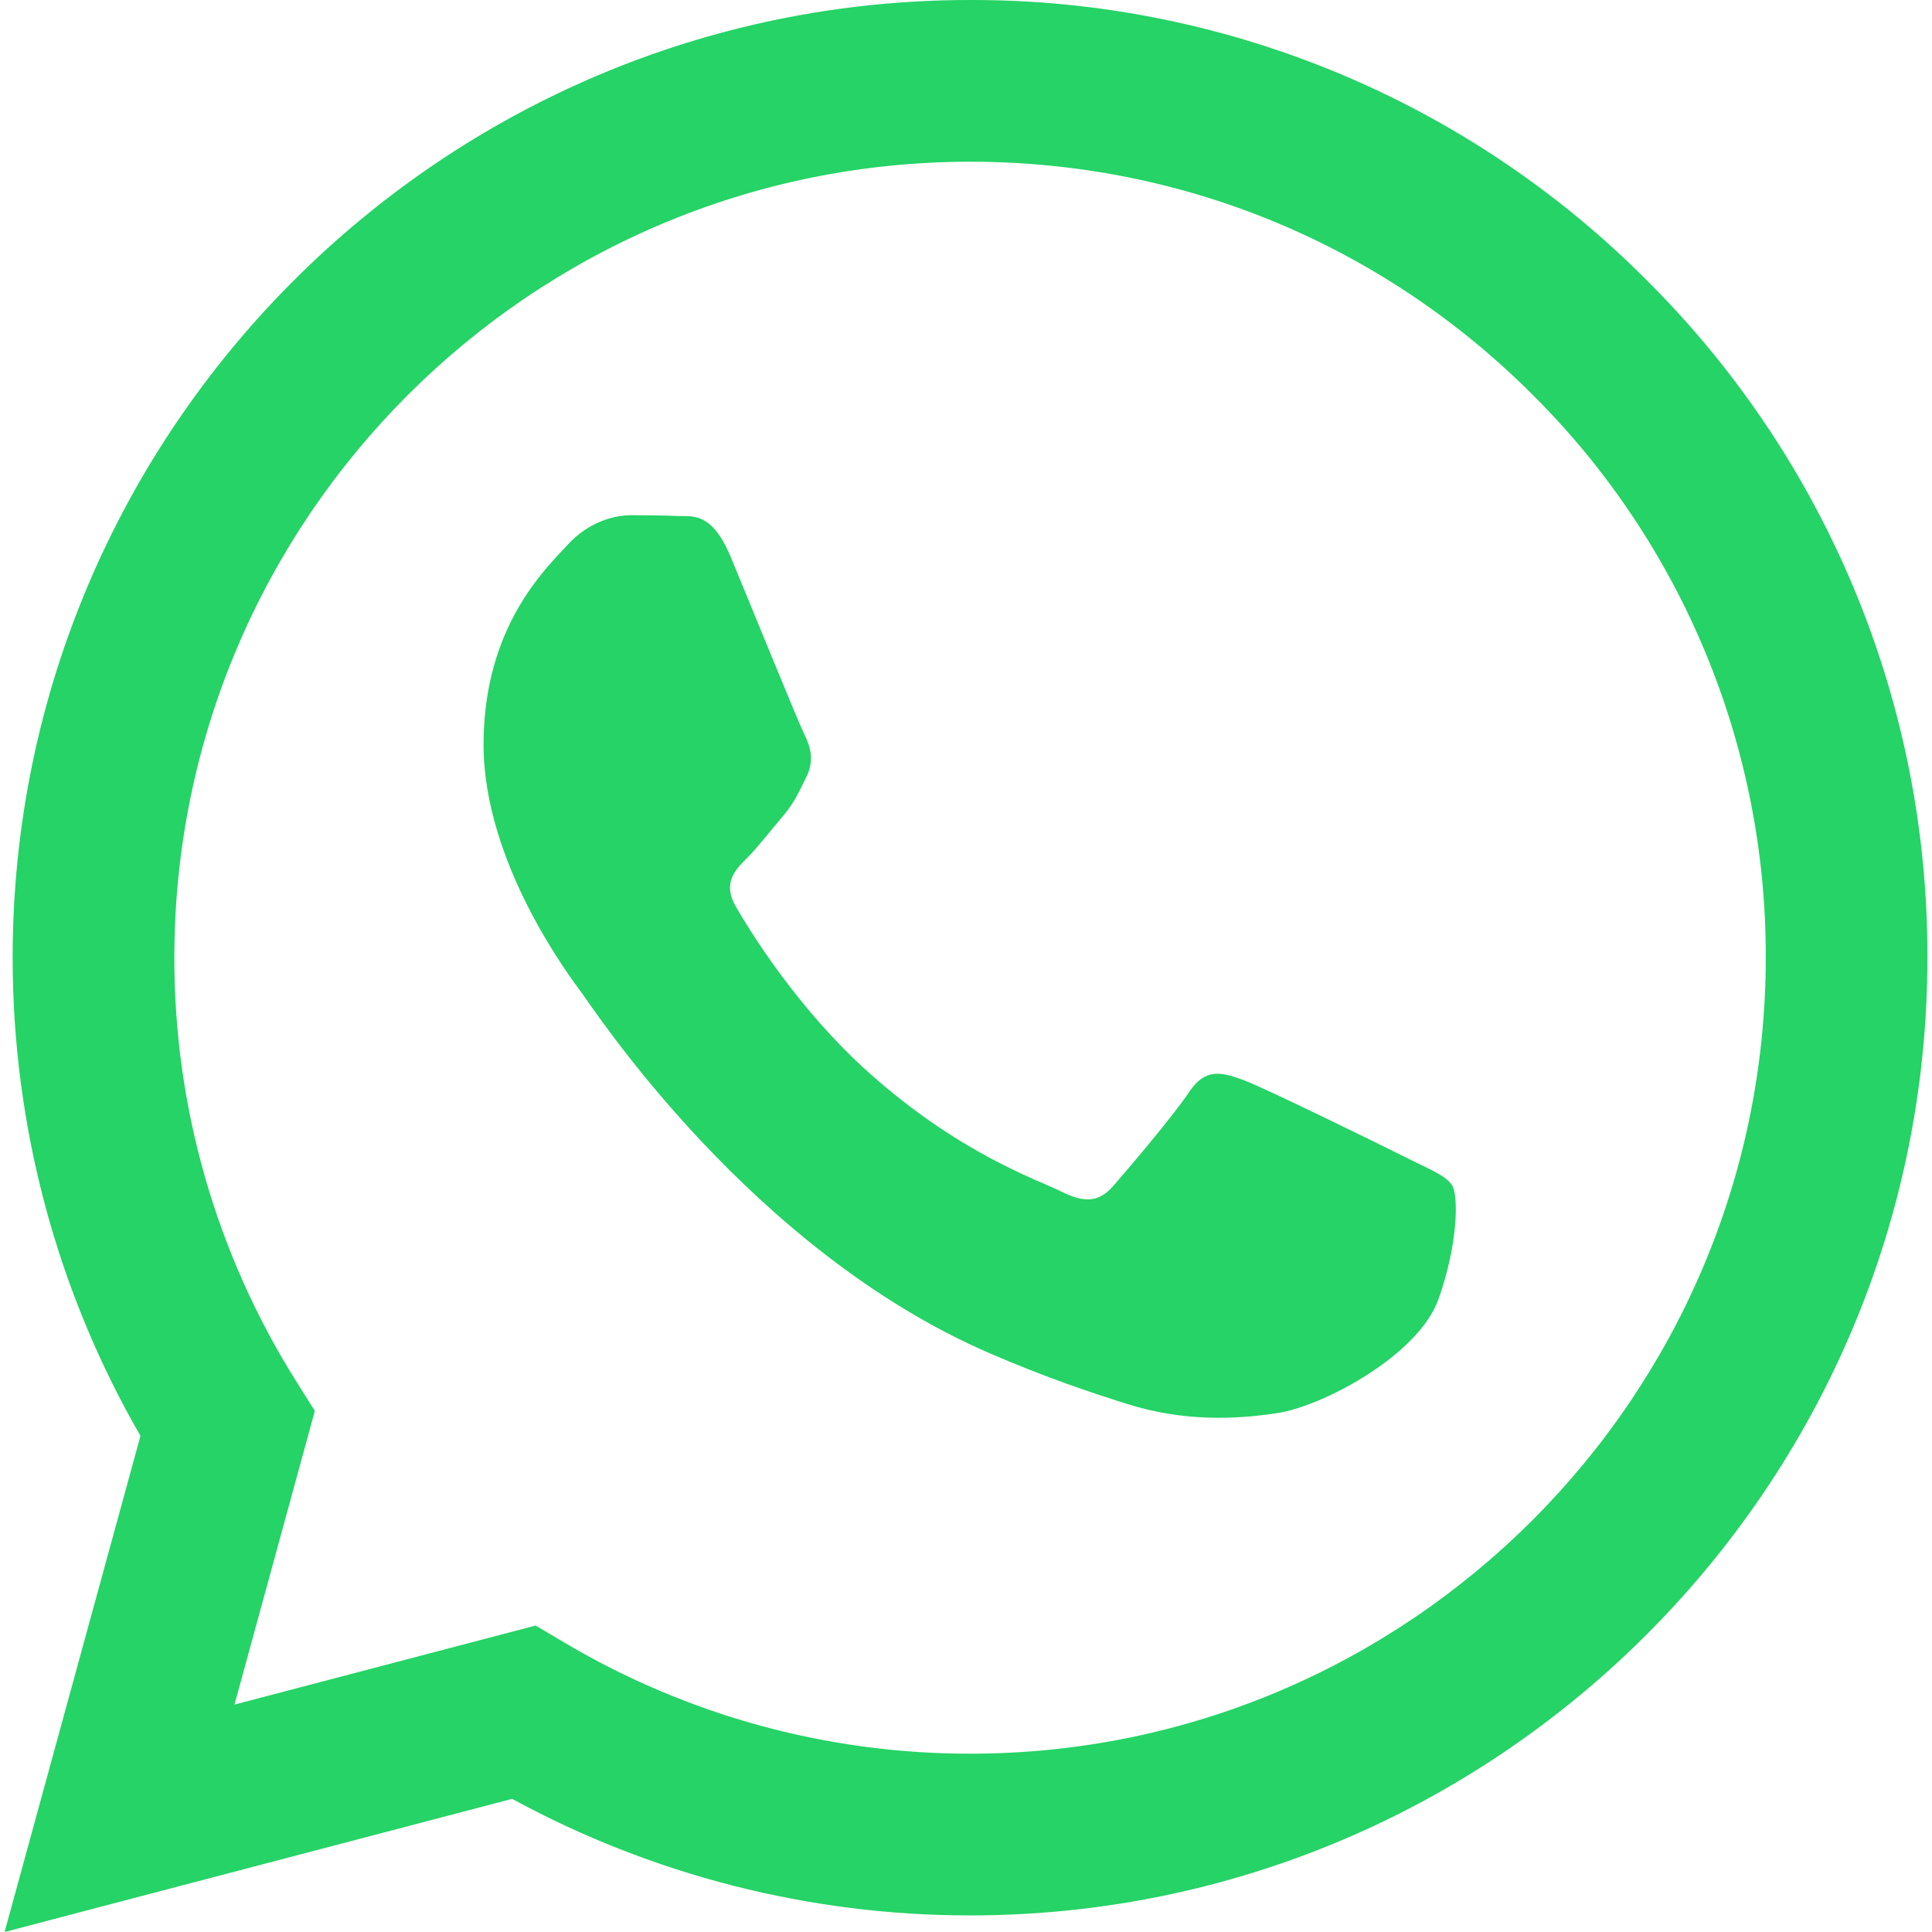
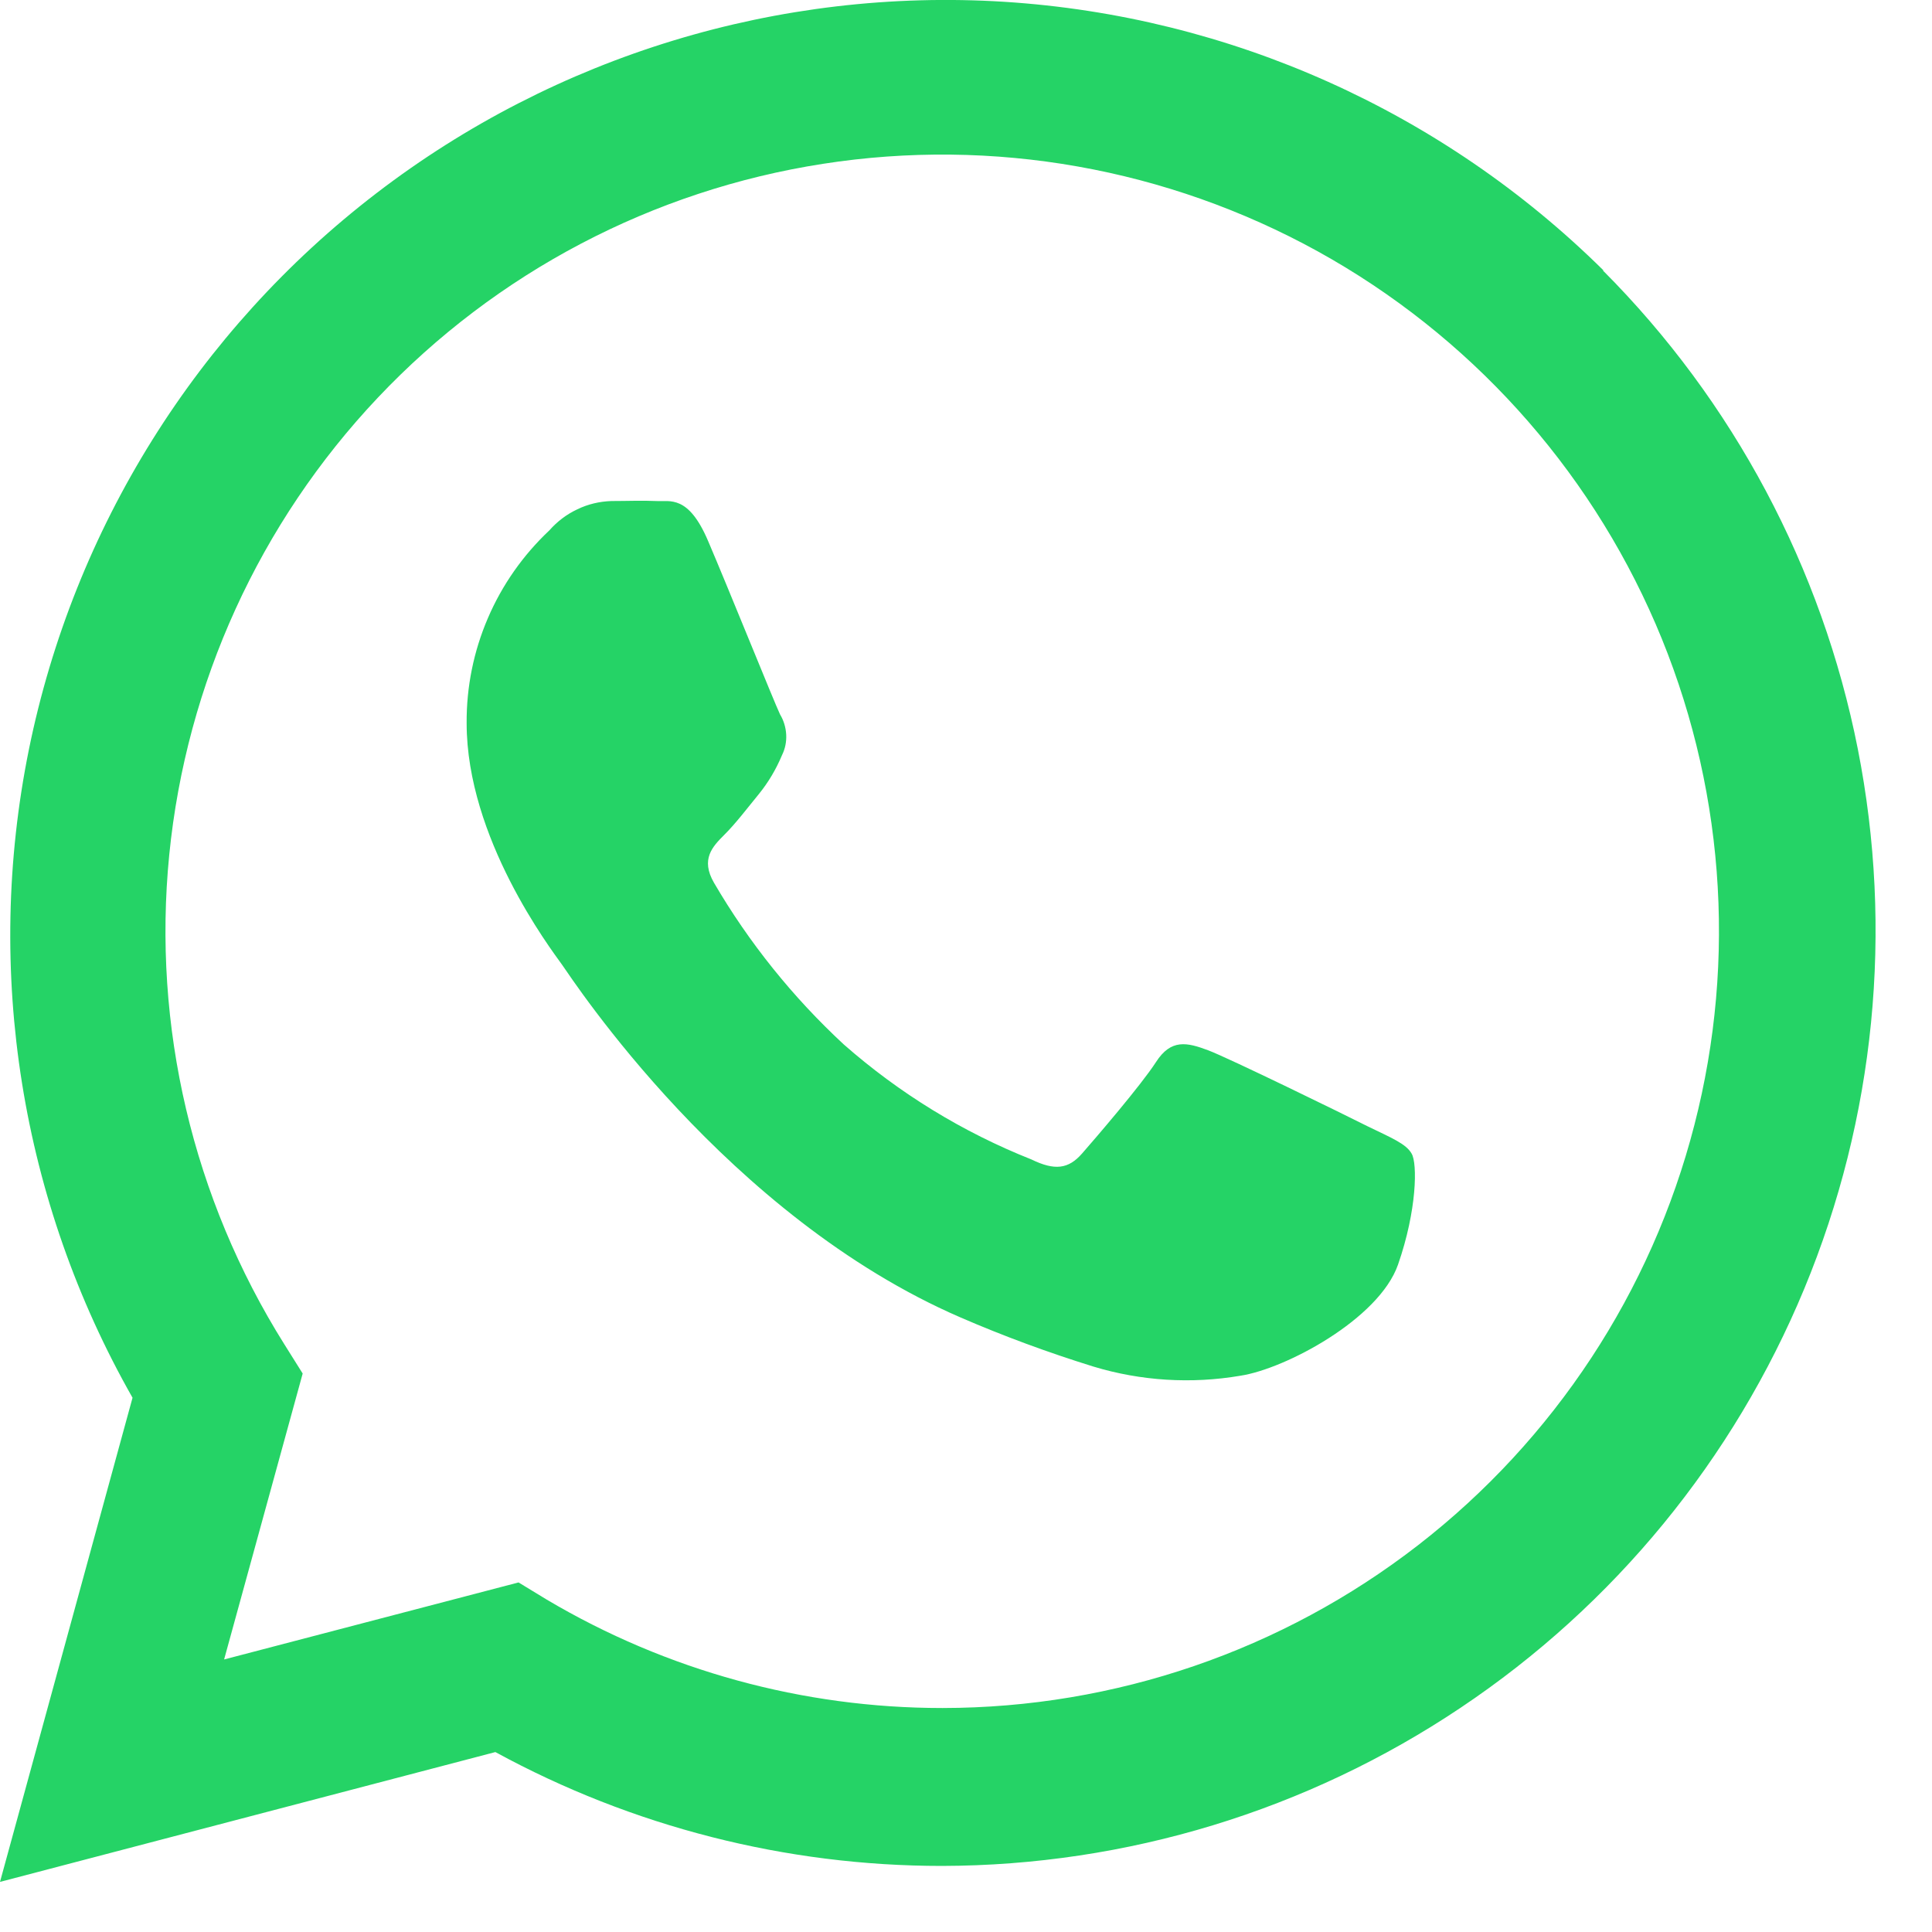
- <svg xmlns="http://www.w3.org/2000/svg" viewBox="0 0 24 24" fill="#25D366">
-   <path d="M17.472 14.382c-.297-.149-1.758-.867-2.03-.967-.273-.099-.471-.148-.67.15-.197.297-.767.966-.94 1.164-.173.199-.347.223-.644.075-.297-.15-1.255-.463-2.39-1.475-.883-.788-1.48-1.761-1.653-2.059-.173-.297-.018-.458.13-.606.134-.133.298-.347.446-.52.149-.174.198-.298.298-.497.099-.198.05-.371-.025-.52-.075-.149-.669-1.612-.916-2.207-.242-.579-.487-.5-.669-.51-.173-.008-.371-.01-.57-.01-.198 0-.52.074-.792.372-.272.297-1.04 1.016-1.04 2.479 0 1.462 1.065 2.875 1.213 3.074.149.198 2.096 3.2 5.077 4.487.709.306 1.262.489 1.694.625.712.227 1.36.195 1.871.118.571-.085 1.758-.719 2.006-1.413.248-.694.248-1.289.173-1.413-.074-.124-.272-.198-.57-.347m-5.421 7.403h-.004a9.87 9.87 0 01-5.031-1.378l-.361-.214-3.741.982.998-3.648-.235-.374a9.86 9.86 0 01-1.51-5.26c.001-5.45 4.436-9.884 9.888-9.884 2.64 0 5.122 1.03 6.988 2.898a9.825 9.825 0 012.893 6.994c-.003 5.45-4.437 9.884-9.885 9.884m8.413-18.297A11.815 11.815 0 0012.05 0C5.495 0 .16 5.335.157 11.892c0 2.096.547 4.142 1.588 5.945L.057 24l6.305-1.654a11.882 11.882 0 005.683 1.448h.005c6.554 0 11.89-5.335 11.893-11.893a11.821 11.821 0 00-3.48-8.413z" />
+ <svg xmlns="http://www.w3.org/2000/svg" width="15" height="15" viewBox="0 0 15 15" fill="none">
+   <path fill-rule="evenodd" clip-rule="evenodd" d="M12.448 2.098C11.2 0.865 9.549 0.125 7.798 0.014C6.047 -0.096 4.316 0.432 2.924 1.499C1.532 2.566 0.573 4.101 0.224 5.821C-0.124 7.54 0.162 9.327 1.029 10.852L0 14.611L3.846 13.603C4.91 14.183 6.102 14.487 7.313 14.487C8.748 14.484 10.149 14.057 11.34 13.259C12.532 12.462 13.46 11.329 14.009 10.004C14.558 8.679 14.702 7.222 14.424 5.815C14.146 4.408 13.457 3.115 12.445 2.1H12.448V2.098ZM7.315 13.261C6.235 13.261 5.176 12.971 4.246 12.42L4.026 12.286L1.74 12.884L2.35 10.664L2.207 10.436C1.497 9.304 1.182 7.968 1.314 6.637C1.446 5.307 2.016 4.058 2.934 3.087C3.853 2.115 5.068 1.477 6.389 1.272C7.71 1.066 9.061 1.306 10.232 1.952C11.402 2.599 12.324 3.616 12.854 4.844C13.383 6.071 13.489 7.44 13.155 8.735C12.822 10.029 12.067 11.177 11.011 11.996C9.955 12.815 8.656 13.26 7.319 13.261H7.315ZM10.617 8.744C10.437 8.653 9.541 8.215 9.379 8.154C9.216 8.093 9.092 8.064 8.975 8.246C8.858 8.427 8.507 8.835 8.401 8.956C8.295 9.077 8.189 9.09 8.008 9.002C7.474 8.79 6.982 8.488 6.551 8.109C6.155 7.742 5.815 7.319 5.543 6.853C5.438 6.671 5.532 6.573 5.622 6.483C5.712 6.394 5.804 6.272 5.891 6.166C5.965 6.075 6.026 5.972 6.071 5.864C6.096 5.814 6.107 5.759 6.104 5.703C6.101 5.648 6.085 5.594 6.056 5.546C6.012 5.454 5.653 4.563 5.498 4.201C5.344 3.839 5.201 3.896 5.094 3.89C4.988 3.885 4.868 3.89 4.747 3.89C4.656 3.893 4.565 3.914 4.483 3.954C4.399 3.993 4.326 4.049 4.265 4.118C4.061 4.31 3.898 4.542 3.788 4.799C3.677 5.057 3.621 5.335 3.623 5.615C3.623 6.507 4.273 7.363 4.363 7.489C4.453 7.616 5.642 9.442 7.456 10.228C7.793 10.374 8.138 10.501 8.489 10.61C8.859 10.722 9.25 10.746 9.631 10.681C9.979 10.628 10.706 10.242 10.854 9.819C11.002 9.395 11.005 9.032 10.96 8.957C10.917 8.88 10.804 8.835 10.617 8.744Z" fill="#25D366" />
</svg>
